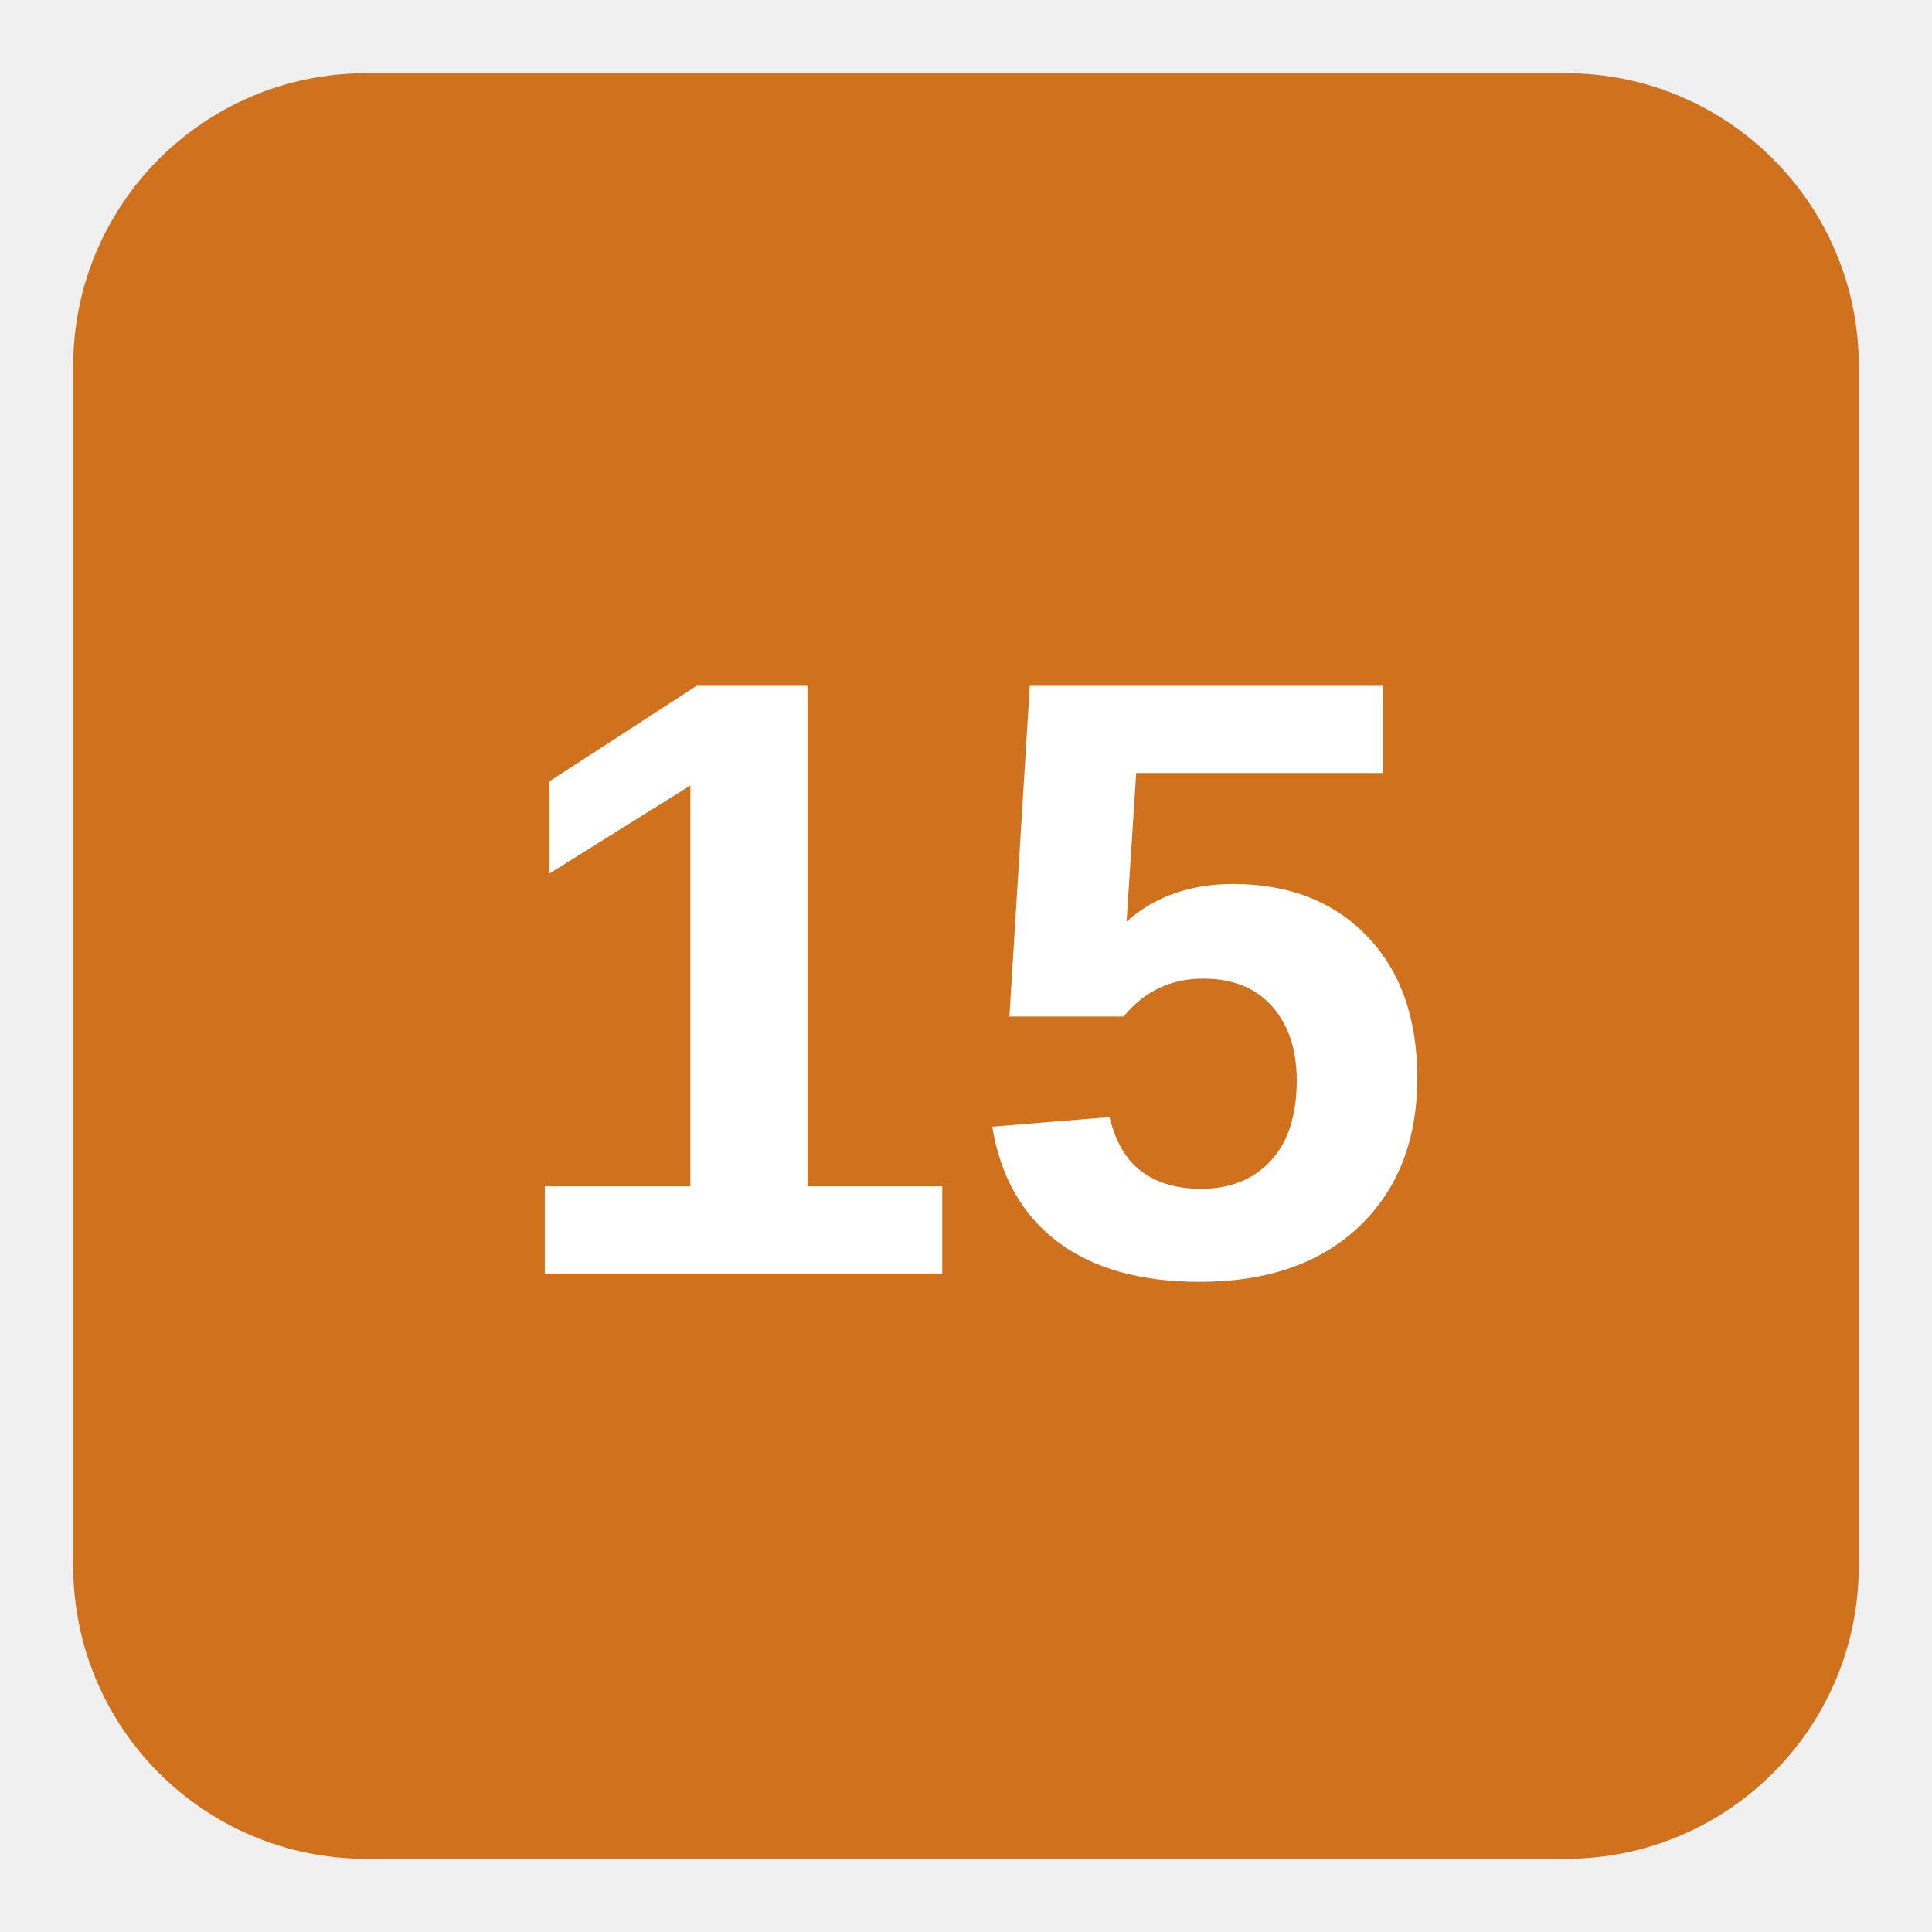
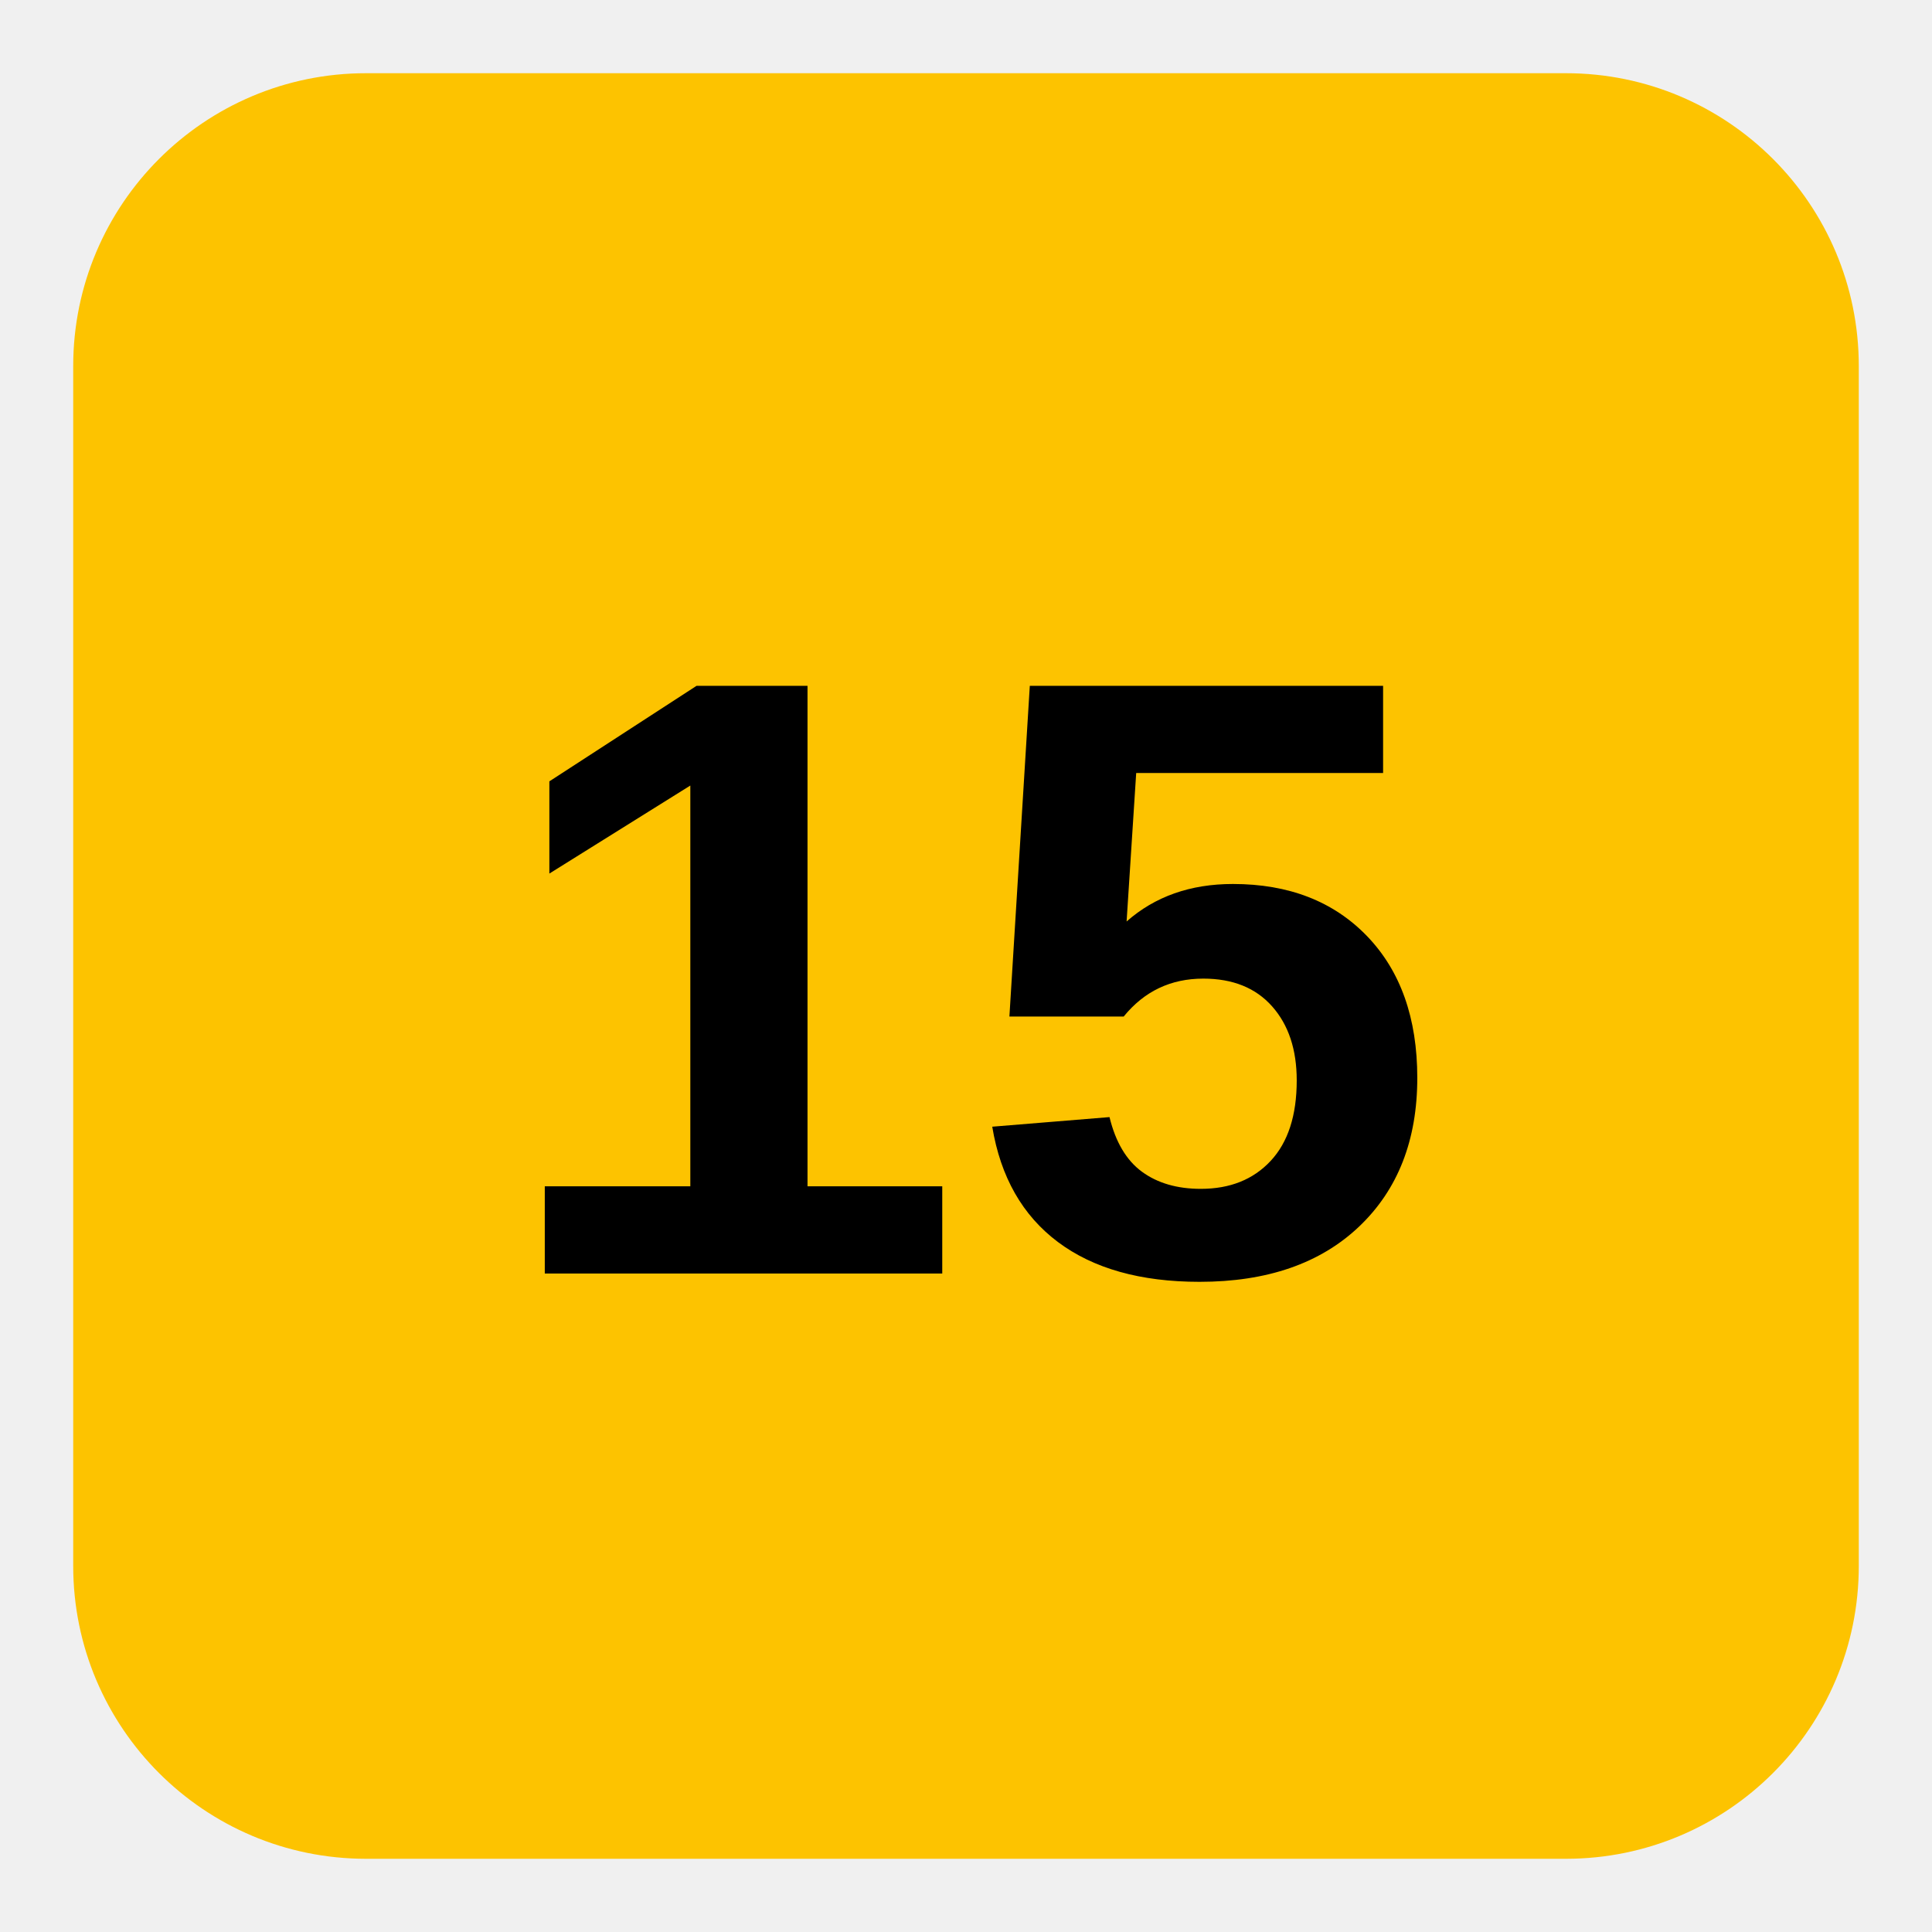
<svg xmlns="http://www.w3.org/2000/svg" width="475" height="475" viewBox="0 0 475 475">
-   <rect x="18" y="18" width="439" height="439" rx="72" fill="#D0711E" />
-   <text x="237.5" y="313.1" text-anchor="middle" font-family="Arial, Helvetica, sans-serif" font-size="210" font-weight="700" fill="#FFFFFF">15</text>
+   <rect x="18" y="18" width="439" height="439" rx="72" fill="#FDC300" />
+   <text x="237.5" y="313.1" text-anchor="middle" font-family="Arial, Helvetica, sans-serif" font-size="210" font-weight="700" fill="#000000">15</text>
</svg>
